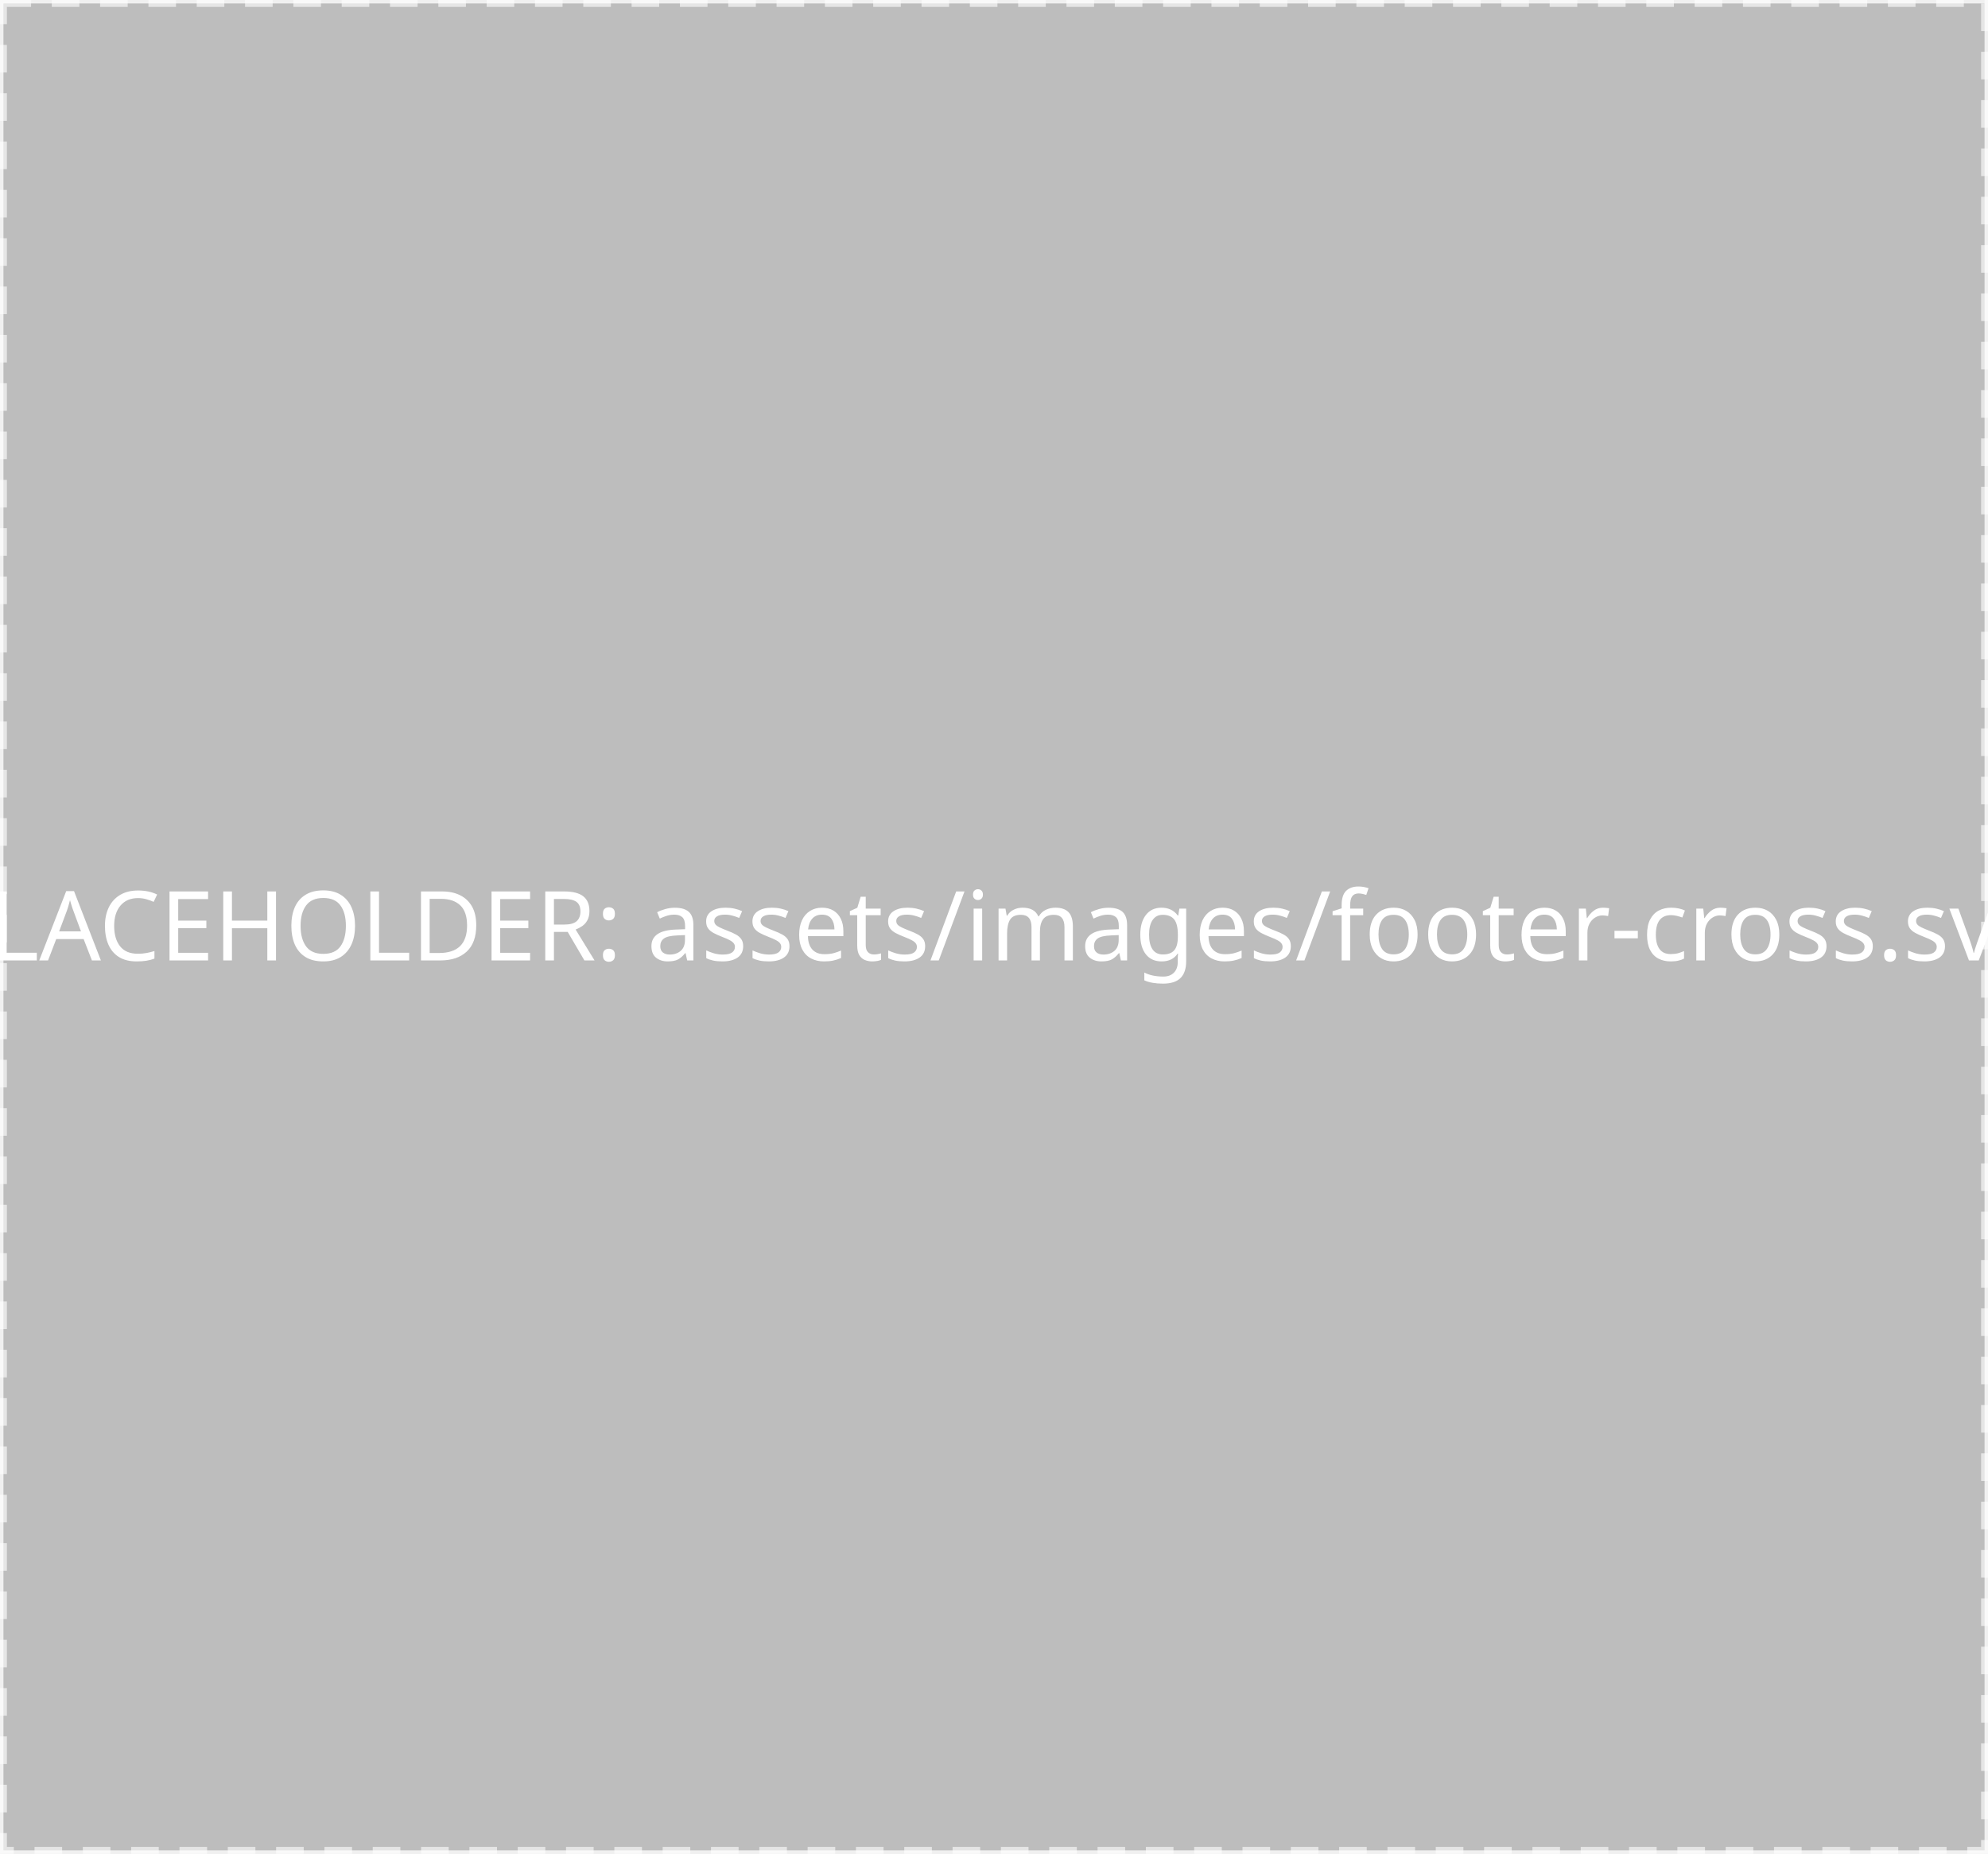
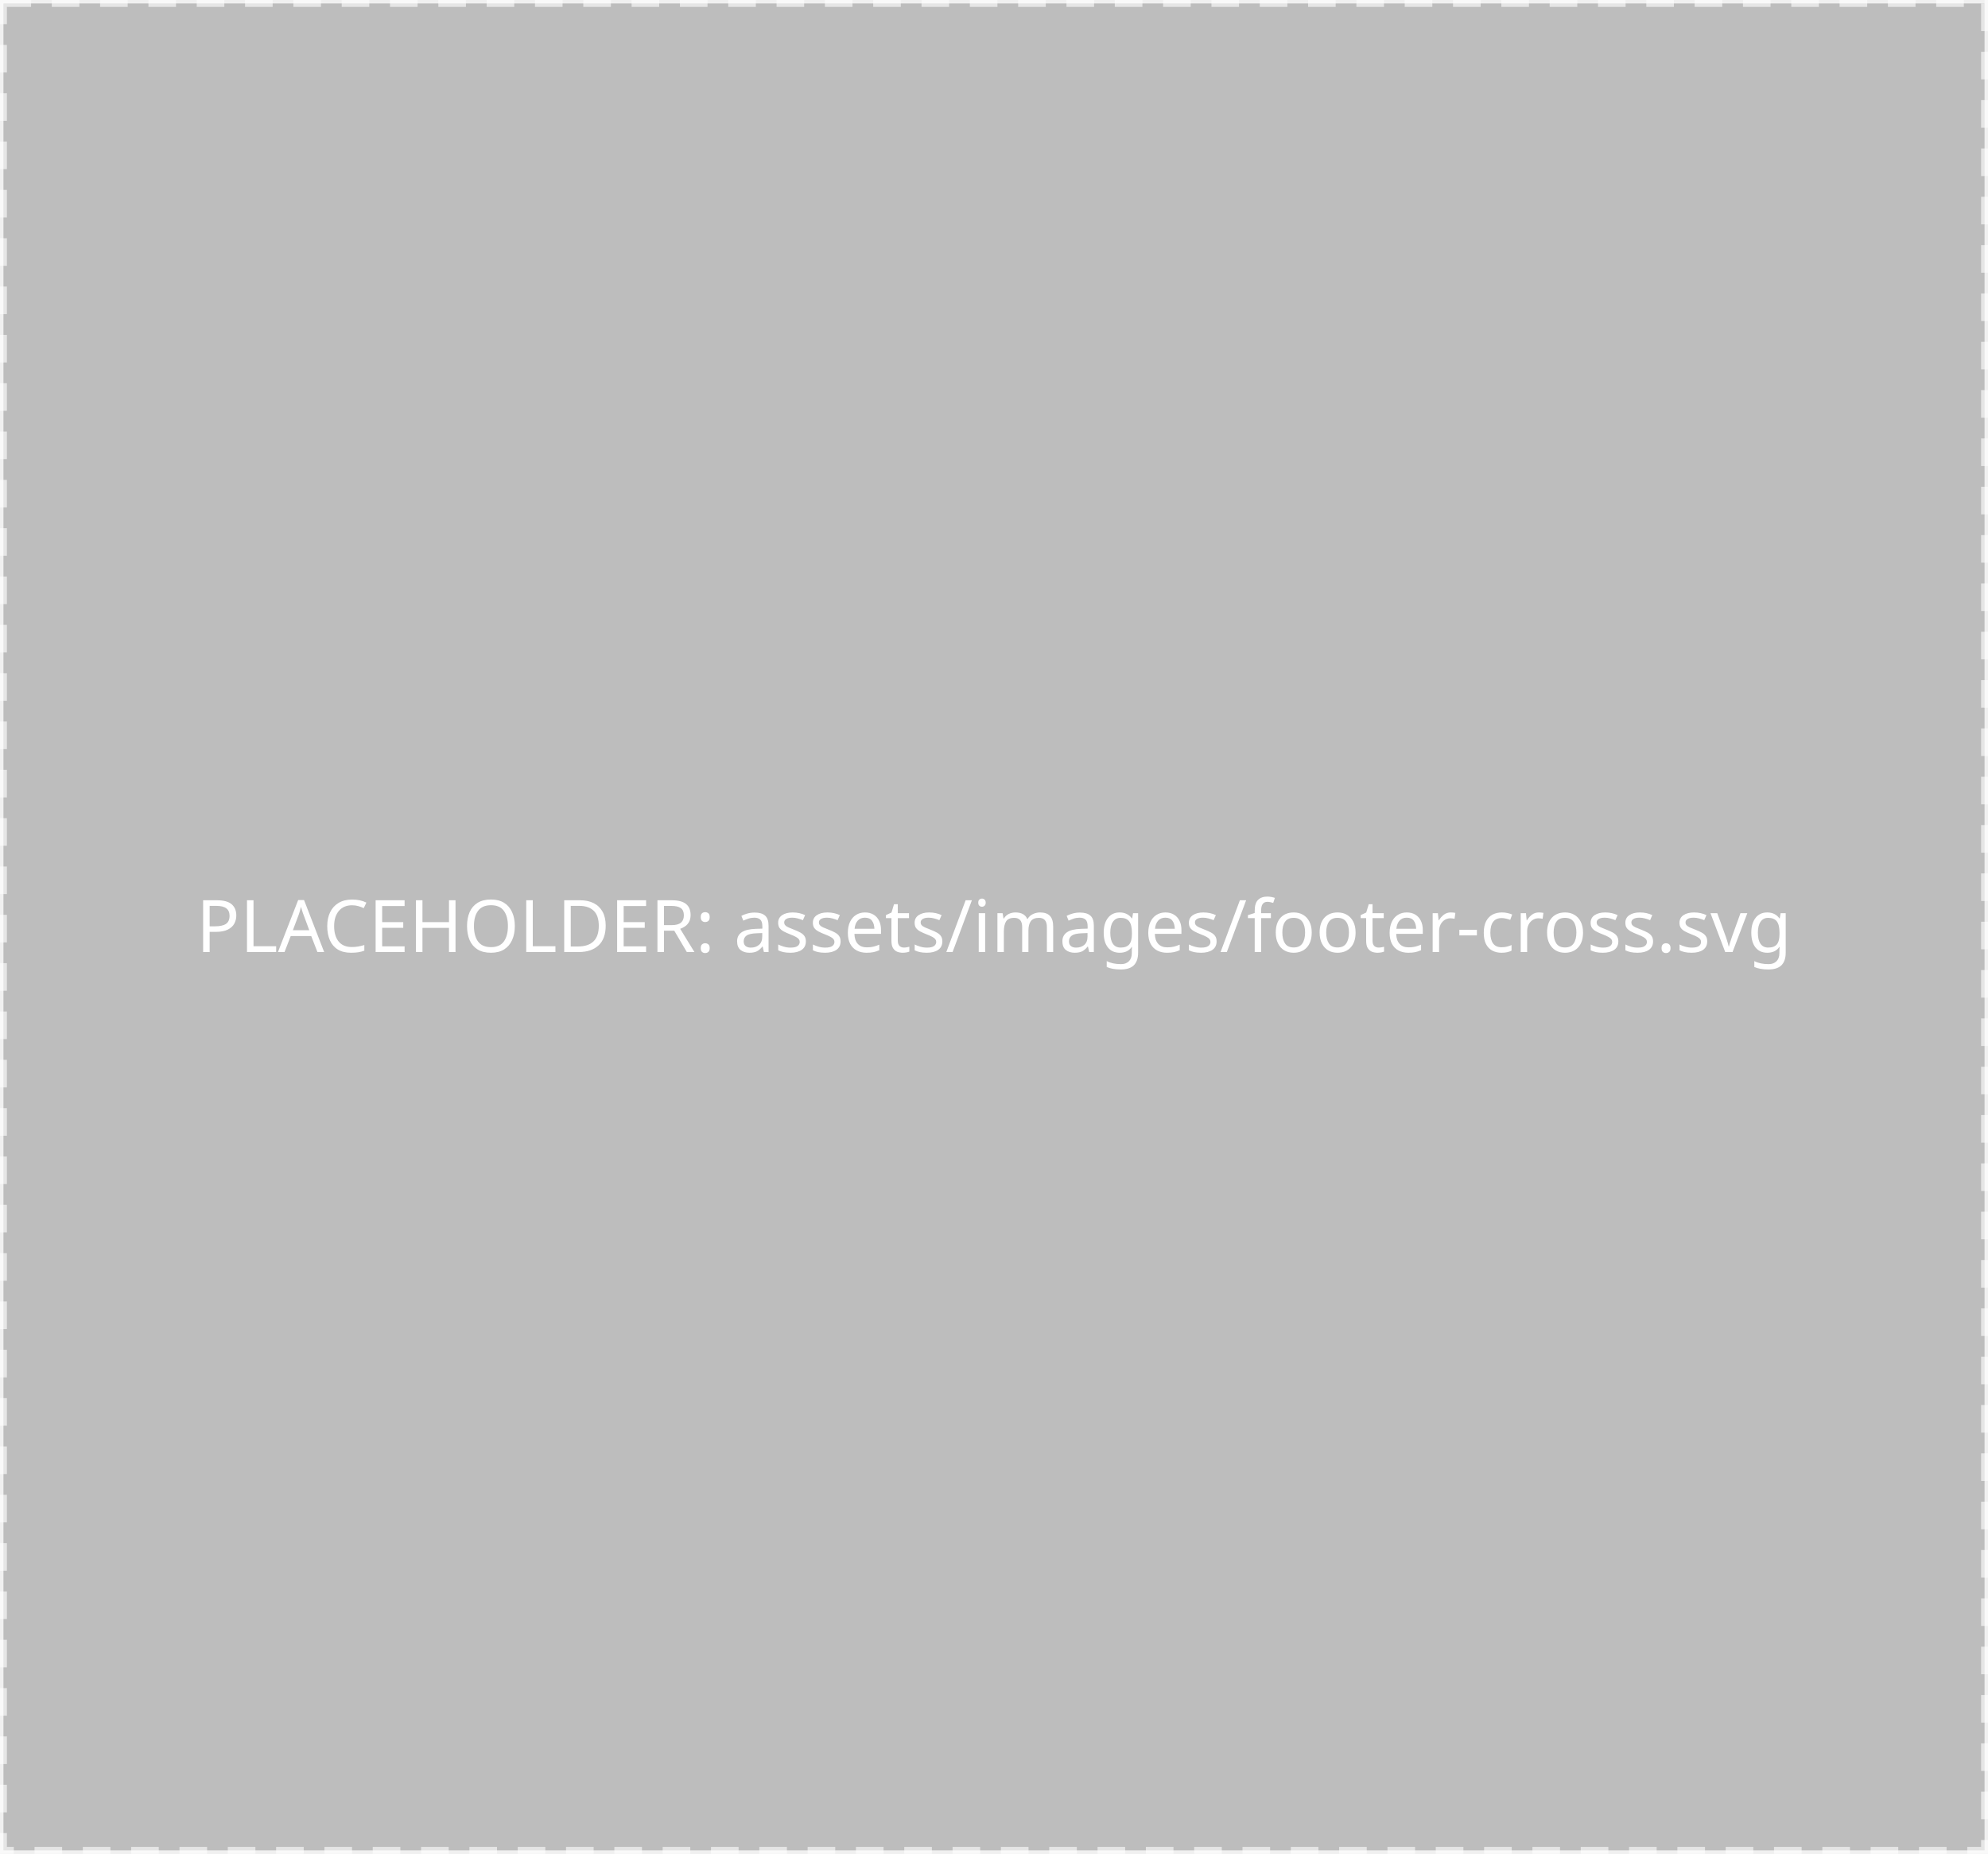
<svg xmlns="http://www.w3.org/2000/svg" width="576" height="537" viewBox="0 0 576 537">
  <rect x="1" y="1" width="574" height="535" fill="#808080" fill-opacity="0.45" stroke="#ffffff" stroke-opacity="0.6" stroke-width="2" stroke-dasharray="8 6" />
-   <text x="50%" y="50%" text-anchor="middle" dominant-baseline="middle" font-family="sans-serif" font-size="28" fill="#ffffff">PLACEHOLDER: assets/images/footer-cross.svg</text>
+   <text x="50%" y="50%" text-anchor="middle" dominant-baseline="middle" font-family="sans-serif" font-size="21" fill="#ffffff">PLACEHOLDER: assets/images/footer-cross.svg</text>
</svg>
